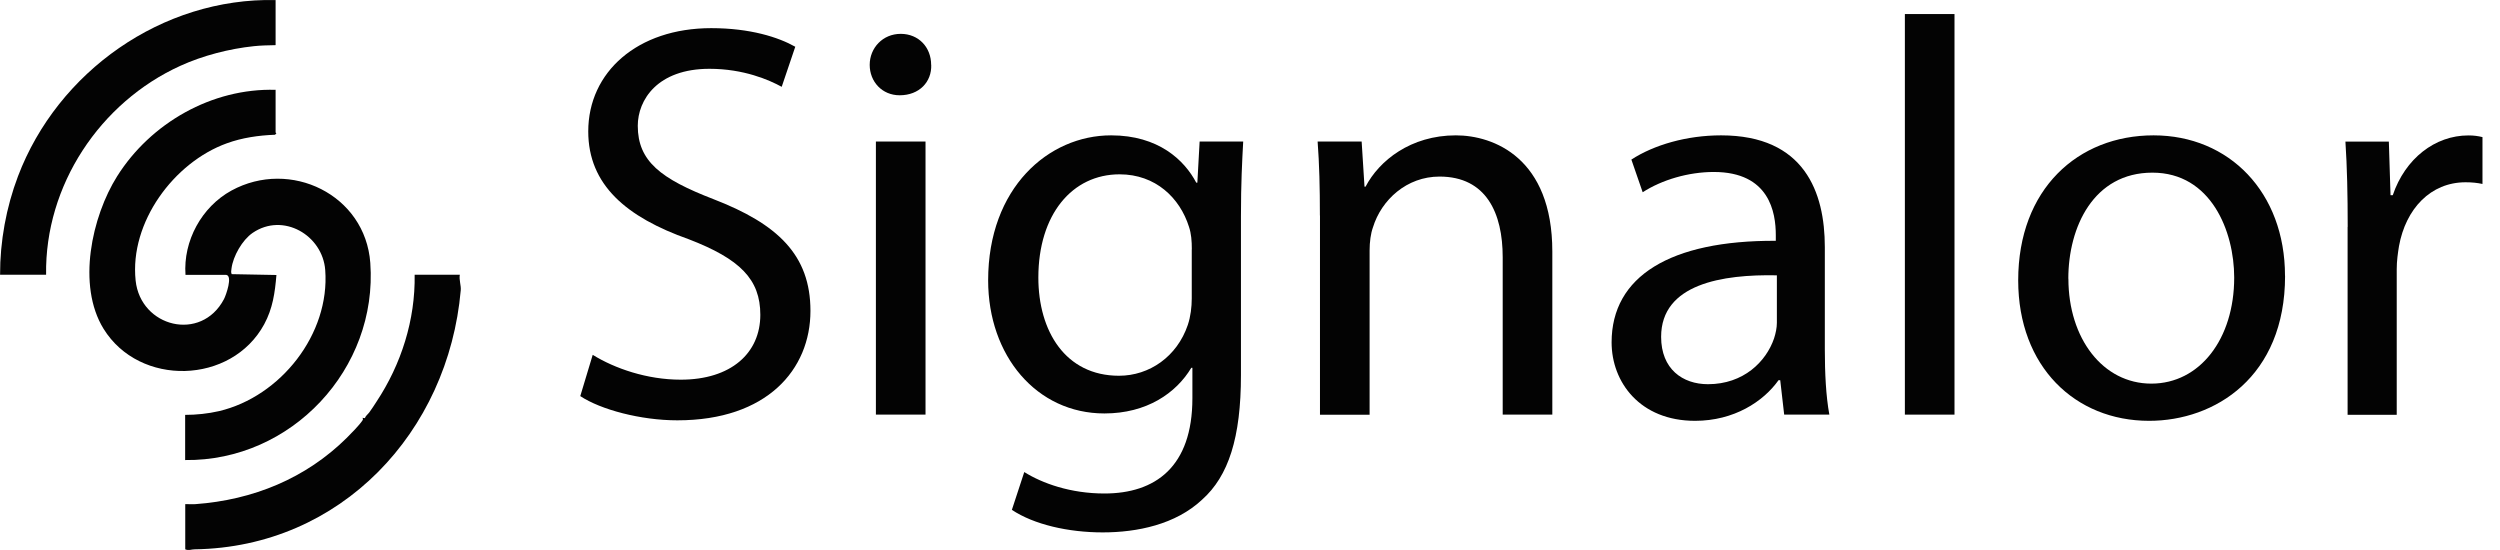
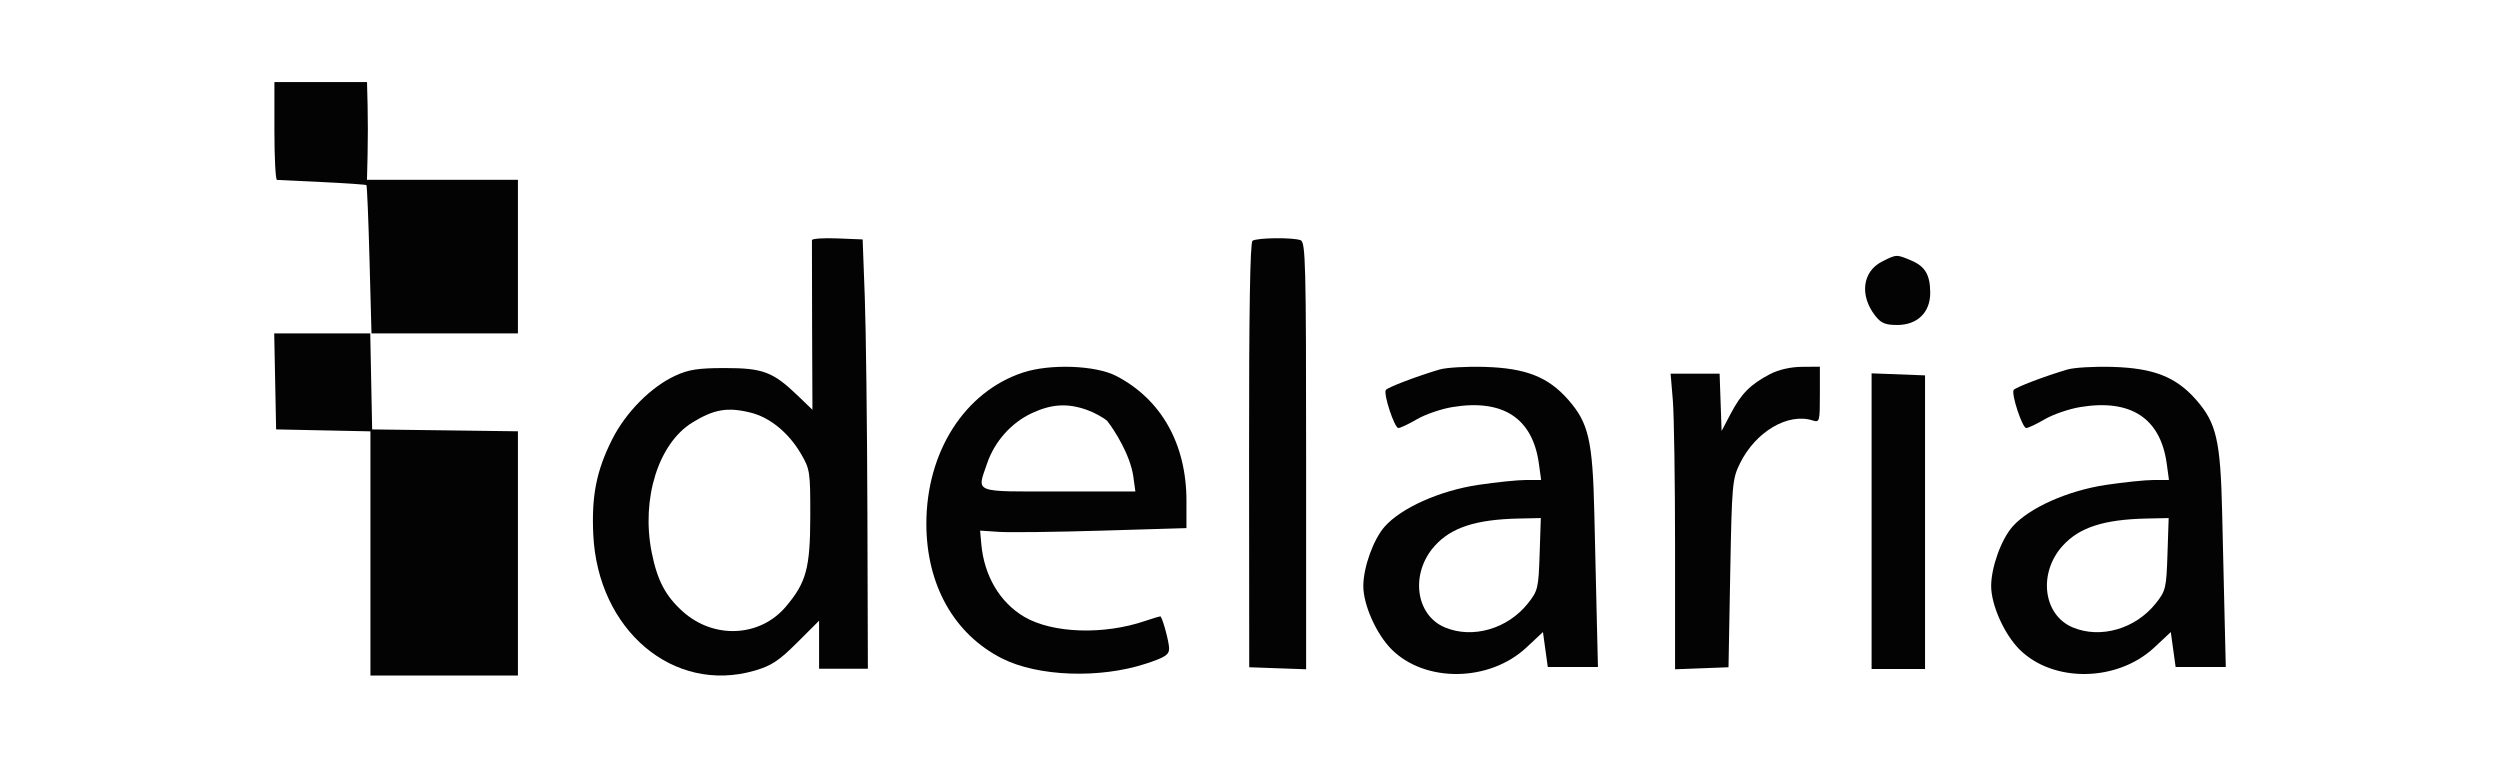
- <svg xmlns="http://www.w3.org/2000/svg" width="100" height="22" viewBox="0 0 100 22" fill="none">
-   <path d="M23.711 14.195C24.589 14.738 25.877 15.187 27.231 15.187C29.239 15.187 30.413 14.128 30.413 12.592C30.413 11.171 29.602 10.359 27.546 9.568C25.065 8.69 23.53 7.402 23.53 5.256C23.53 2.886 25.494 1.126 28.448 1.126C30.004 1.126 31.134 1.488 31.811 1.87L31.268 3.473C30.772 3.201 29.756 2.752 28.378 2.752C26.302 2.752 25.511 3.992 25.511 5.032C25.511 6.453 26.437 7.154 28.535 7.965C31.107 8.958 32.418 10.198 32.418 12.434C32.418 14.781 30.681 16.813 27.094 16.813C25.625 16.813 24.026 16.384 23.211 15.844L23.707 14.198L23.711 14.195Z" fill="#030303" />
-   <path d="M37.249 2.594C37.273 3.271 36.776 3.811 35.985 3.811C35.285 3.811 34.788 3.268 34.788 2.594C34.788 1.92 35.308 1.354 36.029 1.354C36.75 1.354 37.246 1.897 37.246 2.594H37.249ZM35.036 16.585V5.662H37.021V16.585H35.036Z" fill="#030303" />
-   <path d="M49.728 5.662C49.685 6.453 49.638 7.332 49.638 8.663V15.003C49.638 17.507 49.142 19.043 48.082 19.988C47.023 20.981 45.487 21.296 44.109 21.296C42.731 21.296 41.356 20.981 40.475 20.394L40.971 18.882C41.692 19.334 42.822 19.74 44.176 19.74C46.208 19.74 47.696 18.681 47.696 15.928V14.711H47.653C47.043 15.727 45.869 16.538 44.176 16.538C41.467 16.538 39.526 14.235 39.526 11.214C39.526 7.513 41.94 5.414 44.444 5.414C46.339 5.414 47.378 6.406 47.851 7.308H47.894L47.985 5.662H49.721H49.728ZM47.673 9.974C47.673 9.635 47.65 9.343 47.559 9.072C47.197 7.922 46.228 6.973 44.783 6.973C42.889 6.973 41.534 8.576 41.534 11.104C41.534 13.246 42.617 15.03 44.759 15.03C45.977 15.03 47.083 14.262 47.512 12.998C47.626 12.659 47.67 12.277 47.67 11.938V9.974H47.673Z" fill="#030303" />
-   <path d="M52.796 8.619C52.796 7.489 52.773 6.567 52.705 5.662H54.466L54.58 7.466H54.623C55.166 6.426 56.427 5.414 58.234 5.414C59.746 5.414 62.093 6.316 62.093 10.064V16.585H60.108V10.289C60.108 8.529 59.455 7.063 57.58 7.063C56.273 7.063 55.257 7.989 54.918 9.095C54.828 9.343 54.784 9.682 54.784 10.021V16.589H52.799V8.622L52.796 8.619Z" fill="#030303" />
-   <path d="M71.367 16.585L71.209 15.207H71.142C70.532 16.066 69.359 16.833 67.803 16.833C65.59 16.833 64.464 15.278 64.464 13.695C64.464 11.053 66.811 9.612 71.032 9.632V9.407C71.032 8.505 70.784 6.879 68.551 6.879C67.535 6.879 66.475 7.194 65.707 7.69L65.255 6.383C66.157 5.796 67.468 5.414 68.842 5.414C72.182 5.414 72.993 7.694 72.993 9.883V13.967C72.993 14.916 73.037 15.841 73.174 16.585H71.37H71.367ZM71.072 11.013C68.906 10.969 66.445 11.352 66.445 13.474C66.445 14.761 67.303 15.368 68.319 15.368C69.741 15.368 70.643 14.466 70.961 13.541C71.028 13.336 71.075 13.112 71.075 12.911V11.016L71.072 11.013Z" fill="#030303" />
-   <path d="M76.195 0.562H78.18V16.585H76.195V0.562Z" fill="#030303" />
-   <path d="M91.403 11.033C91.403 15.073 88.603 16.833 85.965 16.833C83.008 16.833 80.728 14.668 80.728 11.214C80.728 7.56 83.118 5.414 86.143 5.414C89.167 5.414 91.4 7.694 91.4 11.033H91.403ZM82.736 11.147C82.736 13.538 84.114 15.345 86.052 15.345C87.99 15.345 89.368 13.561 89.368 11.104C89.368 9.253 88.443 6.906 86.096 6.906C83.749 6.906 82.733 9.072 82.733 11.147H82.736Z" fill="#030303" />
-   <path d="M93.908 9.072C93.908 7.784 93.884 6.681 93.817 5.665H95.554L95.621 7.808H95.711C96.208 6.339 97.404 5.417 98.736 5.417C98.96 5.417 99.118 5.441 99.299 5.484V7.358C99.094 7.315 98.893 7.291 98.622 7.291C97.224 7.291 96.231 8.351 95.96 9.843C95.916 10.114 95.869 10.43 95.869 10.768V16.592H93.904V9.078L93.908 9.072Z" fill="#030303" />
-   <path d="M11.024 3.583V5.303C11.024 5.303 11.054 5.323 11.051 5.34L11 5.39C10.347 5.414 9.689 5.508 9.073 5.732C6.954 6.497 5.18 8.897 5.425 11.221C5.623 13.088 8.047 13.695 8.959 11.965C9.042 11.804 9.314 11.04 9.052 10.996H7.42C7.322 9.638 8.067 8.274 9.257 7.623C11.614 6.336 14.615 7.788 14.812 10.517C15.118 14.758 11.654 18.453 7.406 18.402V16.595C7.849 16.595 8.328 16.545 8.761 16.445C11.222 15.864 13.203 13.363 13.009 10.802C12.905 9.41 11.326 8.482 10.105 9.316C9.689 9.601 9.321 10.252 9.26 10.741C9.25 10.815 9.233 10.892 9.267 10.966L11.057 11C10.997 11.714 10.91 12.337 10.568 12.971C9.26 15.382 5.579 15.482 4.141 13.149C3.071 11.412 3.671 8.666 4.684 7.053C6.025 4.921 8.479 3.52 11.021 3.593L11.024 3.583Z" fill="#030303" />
-   <path d="M0.003 10.989C-1.84165e-06 9.655 0.248 8.294 0.721 7.047C2.31 2.862 6.488 -0.098 11.024 0.002V1.806C10.736 1.813 10.441 1.816 10.155 1.847C9.173 1.95 8.117 2.222 7.218 2.631C4 4.093 1.79 7.415 1.844 10.989H0H0.003Z" fill="#030303" />
-   <path d="M18.393 10.989C18.356 11.194 18.447 11.412 18.43 11.61C17.934 17.269 13.646 21.889 7.782 21.973C7.658 21.973 7.55 22.034 7.41 21.973V20.166C7.544 20.159 7.681 20.176 7.815 20.166C10.119 19.998 12.234 19.137 13.874 17.511C14.045 17.34 14.373 17.008 14.497 16.82C14.524 16.78 14.527 16.75 14.497 16.713L14.595 16.726C14.628 16.629 14.712 16.575 14.772 16.495C14.873 16.361 14.973 16.2 15.061 16.066C16.05 14.57 16.616 12.793 16.586 10.989H18.393Z" fill="#030303" />
+ <svg xmlns="http://www.w3.org/2000/svg" width="660" height="200" viewBox="0 0 660 200" fill="none">
+   <path d="M329.755 120.198C329.728 82.32 330.022 64.022 330.666 63.566C331.815 62.75 341.359 62.641 343.375 63.421C344.666 63.92 344.815 69.791 344.815 120.333V176.689L337.305 176.422L329.795 176.156L329.755 120.198Z" fill="#030303" />
+   <path d="M495.059 83.356C490.88 78.003 491.674 71.681 496.853 69.058C500.672 67.122 500.664 67.123 504.527 68.749C508.253 70.318 509.577 72.574 509.577 77.356C509.577 82.491 506.168 85.797 500.871 85.797C497.725 85.797 496.594 85.322 495.059 83.356Z" fill="#030303" />
+   <path d="M456.918 109.19C459.697 103.908 462.13 101.457 467.248 98.787C469.524 97.599 472.682 96.872 475.668 96.846L480.447 96.806V104.206C480.447 111.305 480.37 111.582 478.537 110.996C472.032 108.915 463.482 113.953 459.371 122.289C457.33 126.427 457.215 127.722 456.78 151.388L456.325 176.156L449.27 176.424L442.216 176.692V144.685C442.216 127.081 441.951 109.519 441.627 105.659L441.039 98.64H447.507H453.975L454.24 106.208L454.504 113.776L456.918 109.19Z" fill="#030303" />
+   <path d="M494.102 176.615V137.589V98.563L501.157 98.831L508.211 99.099V137.855V176.611L501.157 176.613L494.102 176.615Z" fill="#030303" />
+   <path d="M270.068 98.349C277.207 95.995 289.225 96.431 294.659 99.239C306.561 105.392 313.223 117.212 313.223 132.18V139.42L291.022 140.085C278.811 140.451 266.554 140.6 263.785 140.417L258.75 140.083L259.064 143.642C259.807 152.022 264 159.1 270.454 162.867C277.914 167.223 291.467 167.663 302.392 163.904C304.531 163.168 306.34 162.65 306.414 162.752C307.097 163.751 308.646 169.595 308.646 171.178C308.646 172.861 307.621 173.534 302.498 175.213C290.304 179.211 273.999 178.617 264.541 173.832C251.871 167.42 244.559 154.4 244.559 138.255C244.559 119.271 254.693 103.417 270.068 98.349ZM286.962 108.217C281.839 106.392 277.646 106.638 272.417 109.069C266.993 111.592 262.575 116.547 260.606 122.318C257.893 130.268 256.577 129.75 279.473 129.75H299.74L299.175 125.641C298.29 119.952 294.24 113.609 292.326 111.149C291.298 110.221 288.884 108.901 286.962 108.217Z" fill="#030303" />
+   <path d="M380.058 97.547C381.821 97.028 387.176 96.72 391.959 96.861C402.794 97.18 408.686 99.489 413.971 105.485C419.398 111.641 420.459 116.223 420.898 135.396C421.106 144.448 421.406 157.305 421.566 163.969L421.857 176.083H408.612L407.976 171.472L407.341 166.86L402.968 170.945C393.204 180.066 376.259 180.301 367.384 171.439C363.369 167.43 359.916 159.704 359.916 154.728C359.916 149.8 362.555 142.441 365.539 139.047C369.896 134.091 380.097 129.532 390.229 128.013C394.958 127.304 400.634 126.721 402.842 126.718L406.858 126.711L406.267 122.407C404.616 110.382 396.772 105.258 383.399 107.473C380.454 107.96 376.26 109.402 374.081 110.678C371.902 111.953 369.694 112.996 369.173 112.996C368.142 112.996 365.182 104.045 365.855 102.959C366.274 102.284 374.134 99.289 380.058 97.547ZM400.97 136.893C389.656 137.137 383.179 139.236 378.793 144.084C372.257 151.31 373.632 162.374 381.473 165.646C388.783 168.696 397.997 166.03 403.351 159.315C406.005 155.988 406.168 155.309 406.463 146.287L406.776 136.769L400.97 136.893Z" fill="#030303" />
+   <path d="M545.809 97.547C547.572 97.028 552.928 96.719 557.711 96.861C568.545 97.18 574.437 99.489 579.722 105.485C585.149 111.641 586.21 116.223 586.649 135.396C586.857 144.448 587.157 157.304 587.317 163.968L587.608 176.083H574.363L573.728 171.471L573.092 166.86L568.72 170.945C558.956 180.066 542.01 180.301 533.135 171.438C529.12 167.429 525.668 159.704 525.667 154.728C525.667 149.8 528.306 142.44 531.29 139.046C535.647 134.09 545.849 129.532 555.981 128.012C560.71 127.304 566.385 126.72 568.593 126.717L572.609 126.711L572.018 122.407C570.367 110.381 562.523 105.257 549.15 107.471C546.205 107.959 542.011 109.402 539.832 110.678C537.653 111.953 535.445 112.996 534.924 112.996C533.893 112.996 530.933 104.045 531.606 102.959C532.023 102.284 539.884 99.289 545.809 97.547ZM566.721 136.893C555.407 137.137 548.93 139.235 544.544 144.083C538.008 151.308 539.383 162.373 547.224 165.645C554.534 168.695 563.749 166.03 569.103 159.315C571.757 155.988 571.919 155.309 572.214 146.287L572.527 136.768L566.721 136.893Z" fill="#030303" />
+   <path d="M214.352 63.397C214.377 62.997 217.399 62.791 221.068 62.939L227.739 63.208L228.301 78.352C228.611 86.681 228.922 112.183 228.992 135.023L229.118 176.551H216.237V163.871L210.413 169.681C205.637 174.446 203.622 175.772 199.209 177.051C177.823 183.252 157.84 166.412 156.627 141.165C156.137 130.959 157.449 124.291 161.561 116.092C165.191 108.855 171.821 102.158 178.315 99.166C181.808 97.557 184.358 97.166 191.395 97.166C201.386 97.165 204.086 98.182 210.53 104.378L214.483 108.178L214.394 86.152C214.345 74.038 214.327 63.798 214.352 63.397ZM198.236 108.952C192.107 107.414 188.502 108.021 182.766 111.557C173.833 117.064 169.252 131.649 172.031 145.739C173.495 153.167 175.656 157.299 180.223 161.415C188.409 168.792 200.618 168.232 207.451 160.167C212.859 153.783 213.886 150.006 213.913 136.404C213.936 124.521 213.834 123.84 211.408 119.724C208.164 114.22 203.269 110.217 198.236 108.952Z" fill="#030303" />
+   <path d="M73.122 47.499C72.749 47.481 72.443 41.659 72.443 34.562V21.659H84.667H96.891L97.049 27.88C97.137 31.302 97.134 37.109 97.045 40.783L96.881 47.465H116.806H136.732V67.742V88.018H117.239H98.074H97.746L97.997 100.691L98.249 113.364L117.491 113.613L136.732 113.862V146.101V178.341H117.264H97.796V146.109V113.877L85.346 113.62L72.895 113.364L72.644 100.691L72.392 88.018H85.233H97.746H98.074L97.553 68.582C97.266 57.891 96.898 49.024 96.735 48.876C96.571 48.727 91.345 48.365 85.119 48.07C78.894 47.775 73.495 47.518 73.122 47.499Z" fill="#030303" />
</svg>
